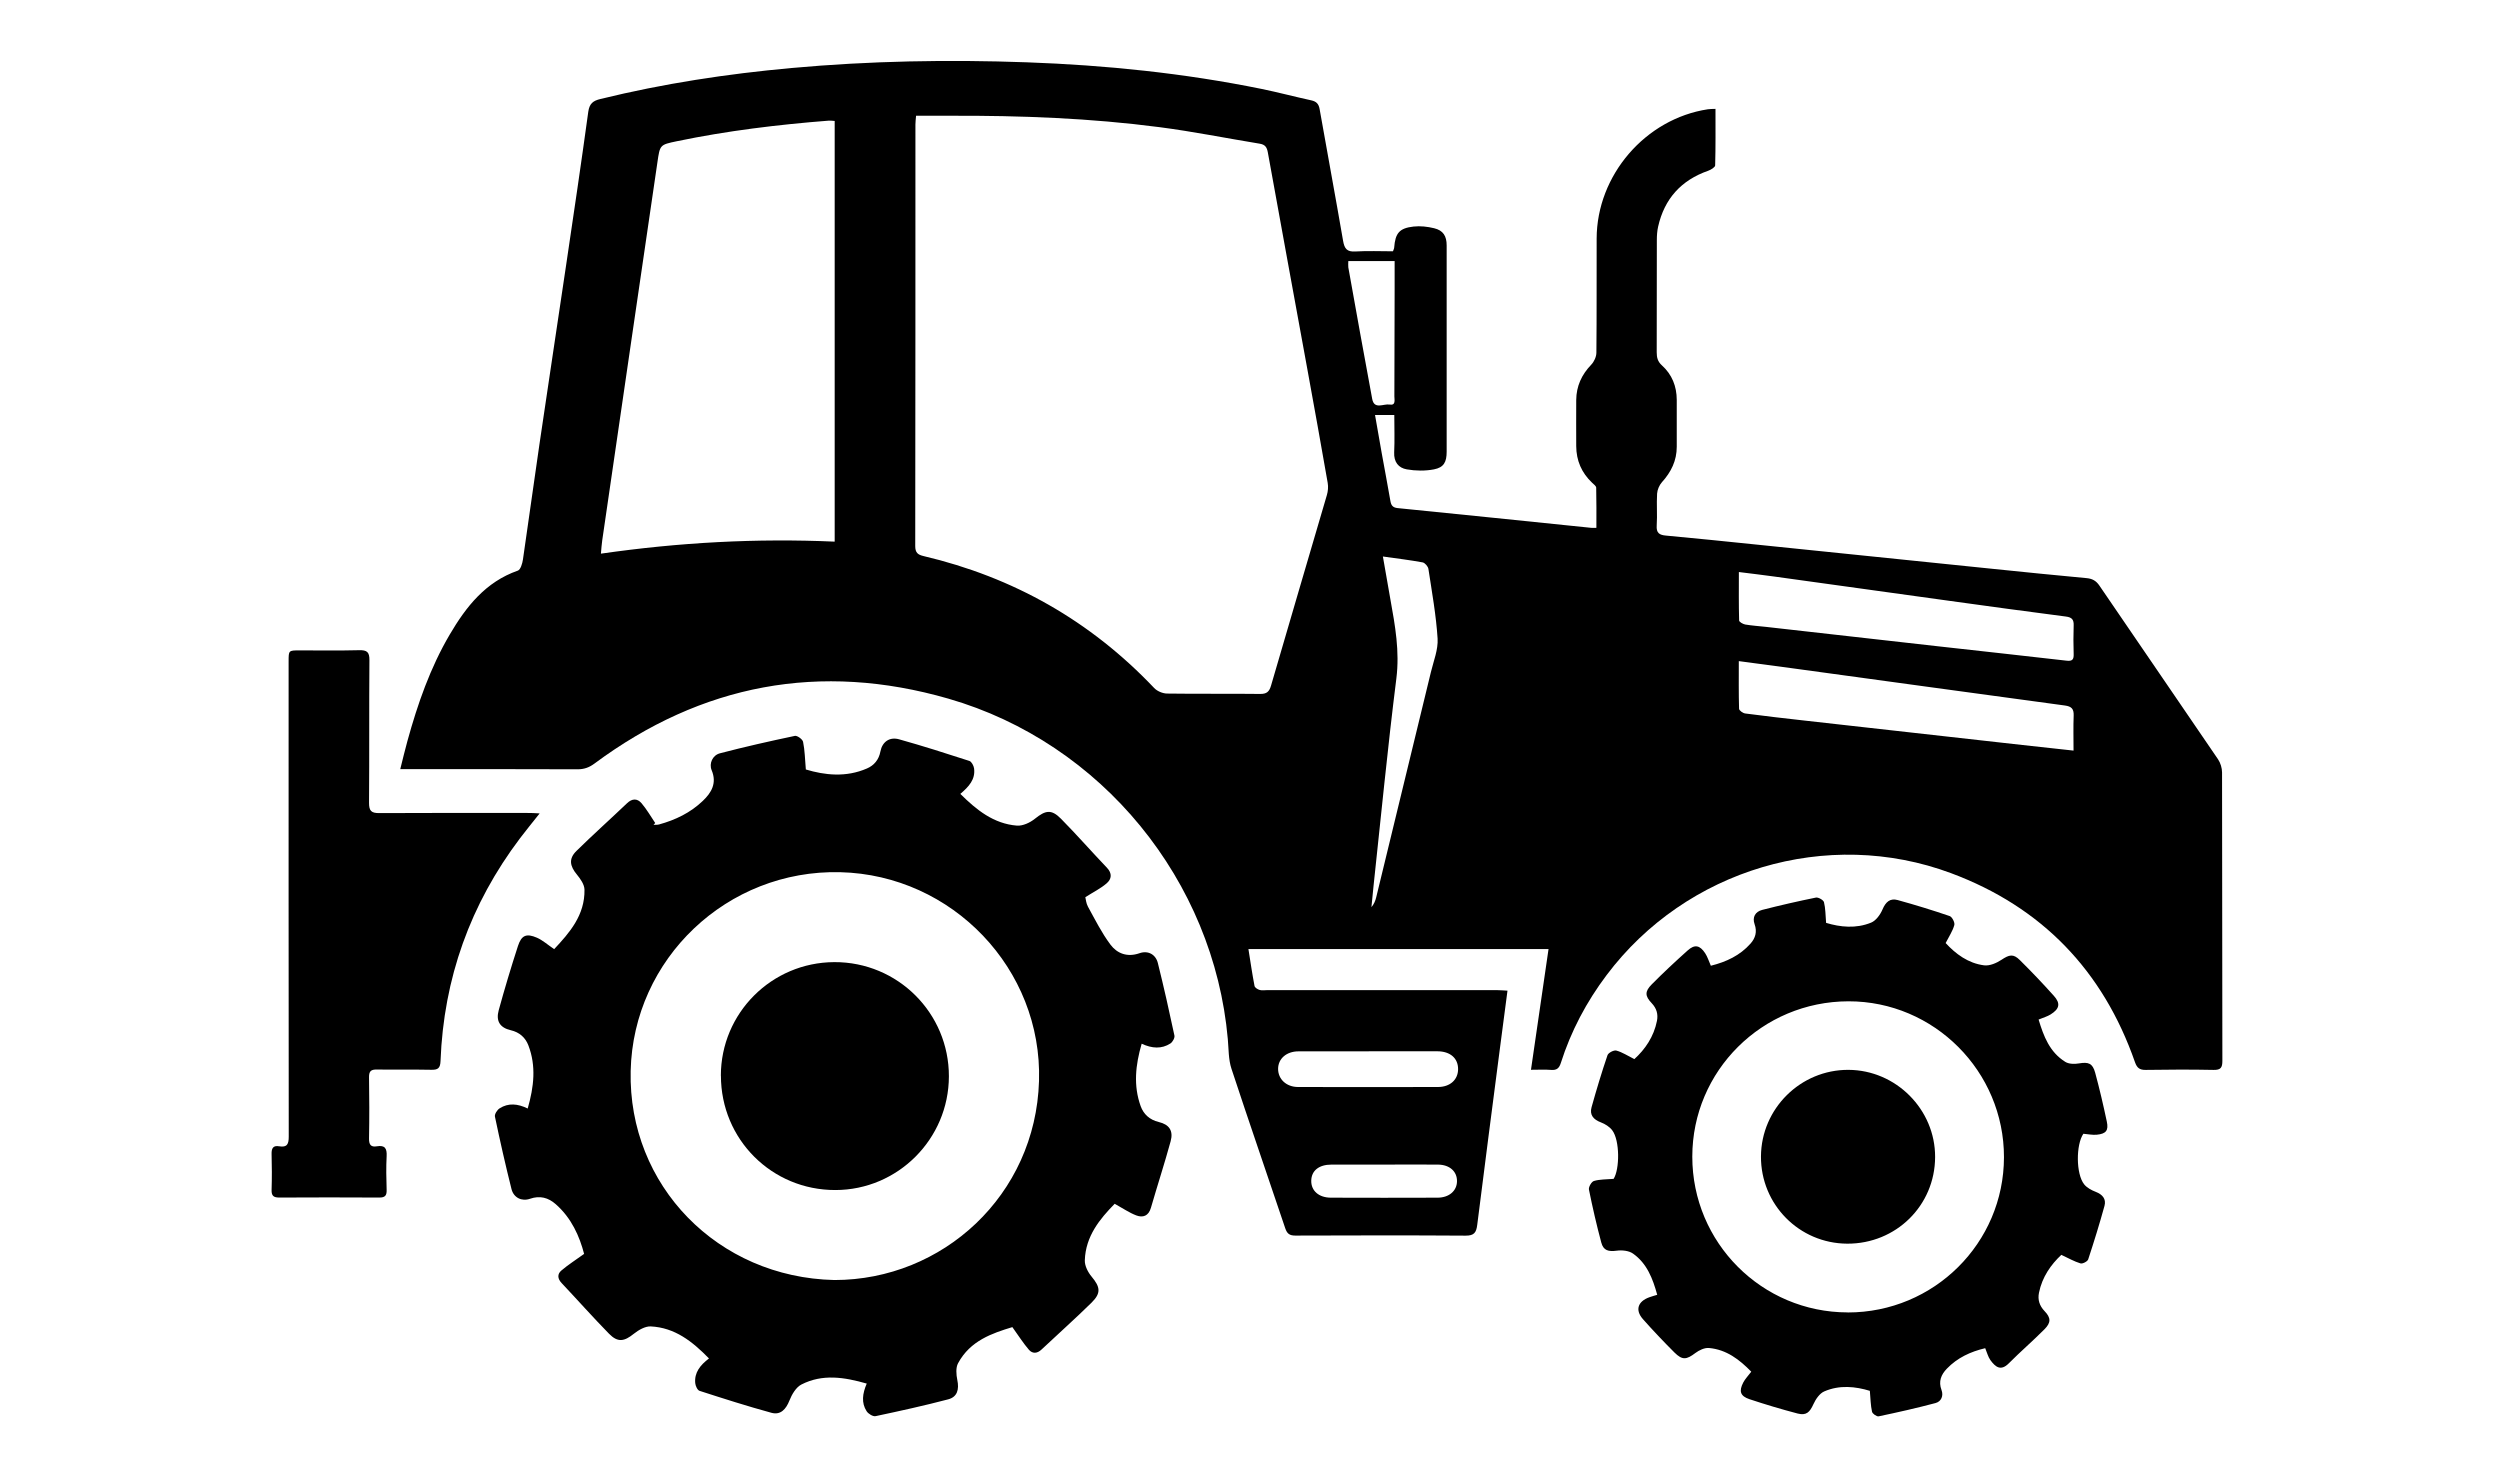
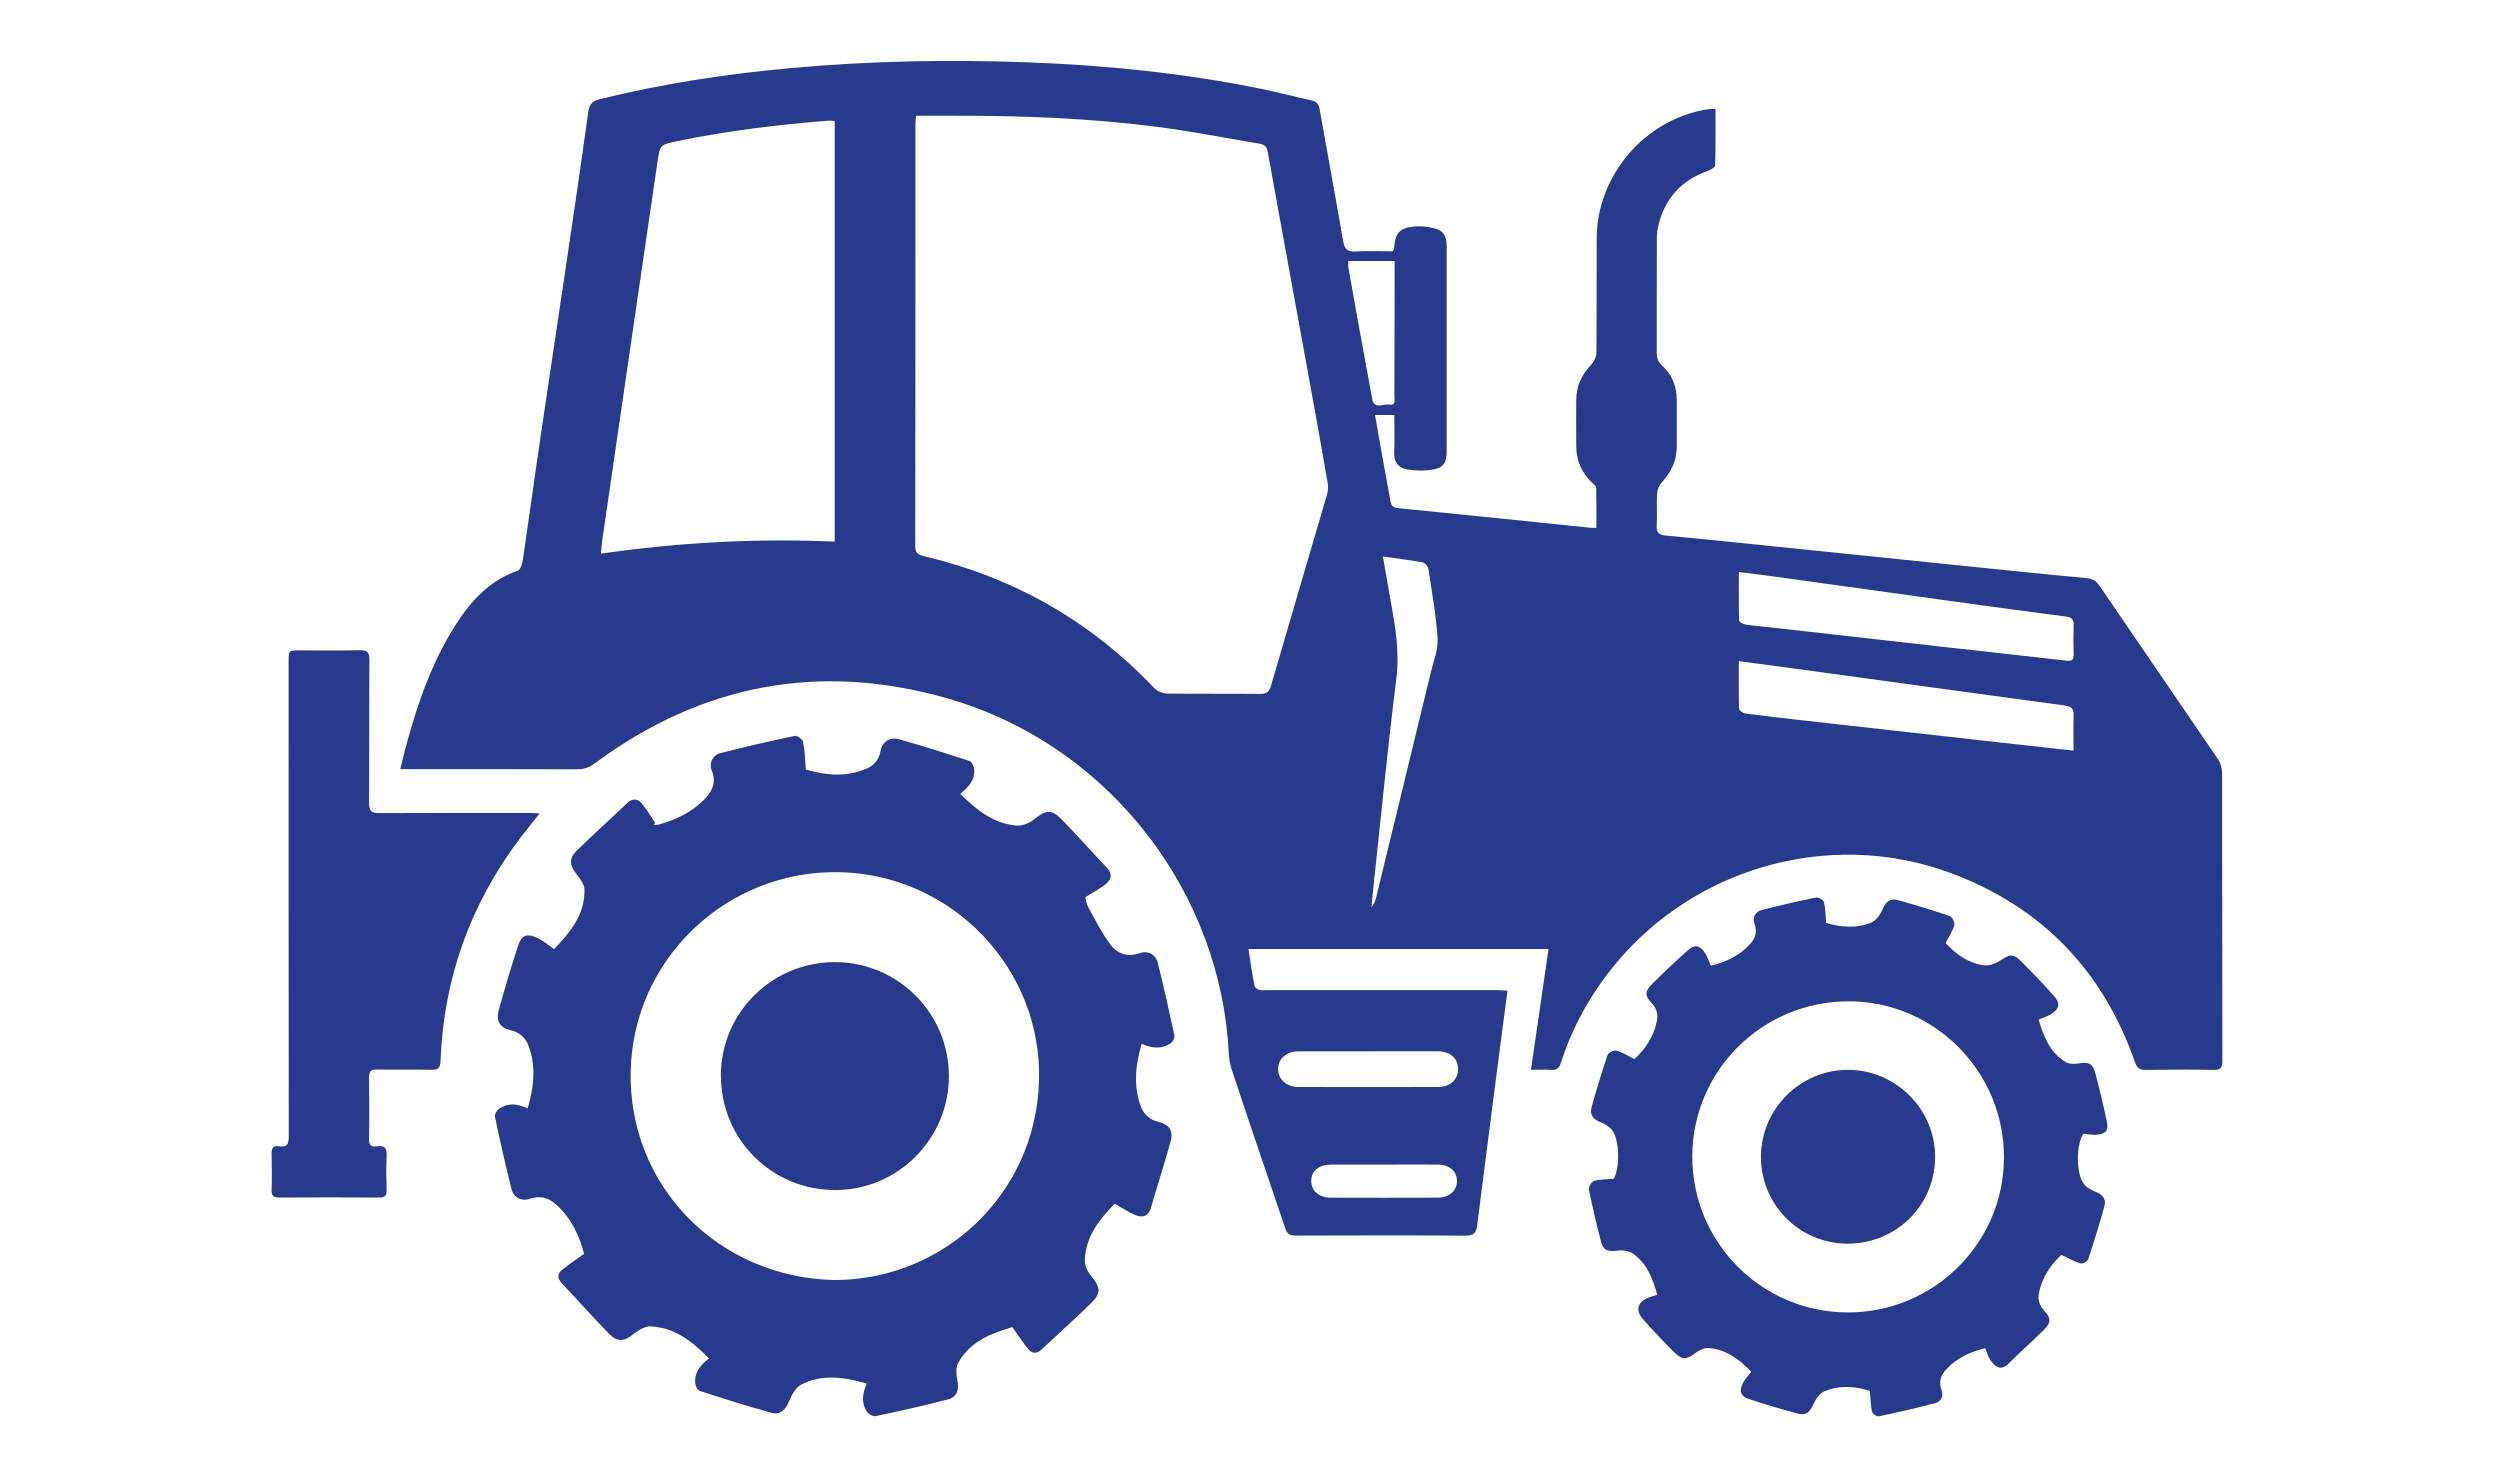
<svg xmlns="http://www.w3.org/2000/svg" id="Layer_2" data-name="Layer 2" viewBox="0 0 389.19 229.04">
  <defs>
    <style>
      .cls-1 {
-         fill: #000;
+         fill: #283A8E;
        stroke-width: 0px;
      }
    </style>
  </defs>
  <path class="cls-1" d="M238.34,166.51c.93-6.37,1.82-12.51,2.73-18.76h-46.72c.32,2,.59,3.88.95,5.74.05.26.48.53.79.62.36.11.78.03,1.17.03,11.92,0,23.85,0,35.77,0,.51,0,1.01.05,1.65.08-.4,3.02-.78,5.89-1.15,8.77-1.2,9.23-2.4,18.45-3.56,27.69-.15,1.2-.48,1.69-1.82,1.68-8.83-.06-17.67-.04-26.5-.01-.9,0-1.28-.29-1.57-1.14-2.78-8.28-5.64-16.53-8.37-24.83-.48-1.45-.43-3.08-.57-4.63-2.18-24.64-19.6-46.1-43.51-52.99-19.95-5.75-38.39-2.28-55.09,10.11-.81.6-1.59.89-2.61.89-8.66-.04-17.32-.02-25.98-.02-.47,0-.94,0-1.64,0,.4-1.59.73-3,1.12-4.4,1.59-5.76,3.54-11.38,6.58-16.55,2.55-4.34,5.57-8.2,10.61-9.96.42-.15.7-1.11.79-1.73.88-5.98,1.69-11.97,2.57-17.95,1.36-9.29,2.78-18.58,4.15-27.87,1.18-7.96,2.36-15.91,3.45-23.88.18-1.29.76-1.72,1.9-1.99,9.78-2.4,19.7-3.91,29.72-4.82,12.2-1.11,24.42-1.33,36.65-.89,12.28.44,24.48,1.69,36.53,4.14,2.6.53,5.16,1.22,7.75,1.78.79.17,1.16.55,1.3,1.35,1.21,6.85,2.48,13.69,3.66,20.54.21,1.19.59,1.72,1.9,1.64,1.95-.12,3.91-.03,5.86-.03.09-.26.18-.41.19-.57.17-2.25.8-3.03,3.01-3.28,1.05-.12,2.18.01,3.21.26,1.41.34,1.95,1.21,1.95,2.68,0,10.7,0,21.4,0,32.1,0,1.62-.43,2.46-1.98,2.76-1.36.26-2.85.24-4.22,0-1.3-.22-2.04-1.15-1.97-2.65.09-1.9.02-3.81.02-5.81h-3c.36,2.04.69,3.98,1.04,5.93.45,2.48.92,4.96,1.35,7.44.12.68.35,1.04,1.14,1.12,10.04,1,20.08,2.04,30.12,3.07.21.02.42,0,.81,0,0-2.11.02-4.18-.03-6.24,0-.27-.39-.54-.64-.78-1.63-1.55-2.46-3.44-2.47-5.7,0-2.39-.02-4.79,0-7.18.02-2.15.84-3.94,2.34-5.5.45-.47.8-1.24.8-1.88.06-5.92.02-11.83.04-17.75.02-9.86,7.59-18.65,17.32-20.13.33-.05.67-.04,1.18-.06,0,2.99.03,5.89-.05,8.79,0,.29-.66.69-1.08.84-4.21,1.47-6.82,4.36-7.8,8.7-.15.67-.2,1.38-.2,2.07-.02,5.83,0,11.66-.02,17.49,0,.82.15,1.45.82,2.05,1.56,1.41,2.29,3.24,2.3,5.35,0,2.44,0,4.87,0,7.31,0,2.16-.87,3.93-2.31,5.52-.41.46-.71,1.17-.75,1.78-.1,1.65.05,3.31-.06,4.95-.08,1.18.41,1.49,1.46,1.58,4.64.43,9.27.9,13.9,1.38,12.33,1.26,24.67,2.54,37,3.8,4.85.5,9.7.99,14.55,1.44.89.08,1.49.4,2.01,1.17,6.14,9.02,12.33,18.01,18.47,27.04.38.57.62,1.36.62,2.04.03,14.96.02,29.93.05,44.89,0,1.04-.23,1.44-1.36,1.42-3.52-.07-7.05-.06-10.57,0-.94.01-1.35-.29-1.67-1.19-4.97-14.25-14.5-24.17-28.64-29.44-19.26-7.18-41.27-.57-53.62,15.87-3.14,4.17-5.55,8.72-7.13,13.69-.25.79-.63,1.14-1.49,1.07-.99-.08-1.98-.02-3.16-.02ZM142.61,18.01c-.05.61-.1.99-.1,1.37,0,21.88,0,43.75-.03,65.63,0,1.02.39,1.34,1.27,1.55,14,3.3,26.01,10.09,35.93,20.55.46.49,1.32.85,2,.86,4.83.07,9.66,0,14.49.06,1.01.01,1.42-.33,1.7-1.3,2.87-9.89,5.8-19.76,8.69-29.65.18-.6.24-1.3.13-1.91-1.03-5.91-2.09-11.81-3.17-17.71-2.05-11.25-4.12-22.49-6.15-33.74-.15-.81-.42-1.21-1.26-1.35-5.19-.85-10.35-1.89-15.57-2.57-10.8-1.41-21.67-1.82-32.55-1.78-1.77,0-3.55,0-5.4,0ZM129.93,18.83c-.39-.02-.64-.07-.89-.05-7.94.62-15.84,1.58-23.64,3.2-2.69.56-2.66.56-3.06,3.31-1.33,9.16-2.68,18.32-4.02,27.49-1.53,10.45-3.05,20.91-4.57,31.36-.09.62-.13,1.25-.2,2.05,12.18-1.75,24.21-2.41,36.39-1.87V18.83ZM270.69,102.91c0,2.66-.03,5.04.04,7.42,0,.27.59.69.95.74,3.06.41,6.13.75,9.2,1.1,11.32,1.28,22.65,2.55,33.97,3.81,2.58.29,5.16.56,7.95.87,0-1.91-.05-3.68.02-5.45.04-1.05-.34-1.43-1.37-1.57-14.18-1.92-28.35-3.87-42.53-5.81-2.66-.36-5.33-.71-8.23-1.1ZM270.7,89.05c0,2.62-.03,5.08.04,7.54,0,.23.59.56.94.63,1.07.18,2.16.25,3.24.37,8.98,1.01,17.97,2.03,26.95,3.04,6.61.74,13.22,1.46,19.83,2.22.91.11,1.15-.17,1.12-1.03-.05-1.48-.05-2.96,0-4.43.04-.92-.26-1.29-1.22-1.41-6.03-.78-12.06-1.6-18.09-2.44-9.08-1.25-18.17-2.52-27.25-3.78-1.79-.25-3.59-.46-5.58-.71ZM215.28,86.62c.42,2.4.79,4.57,1.18,6.74.73,4.05,1.45,8.04.92,12.26-1.35,10.74-2.39,21.51-3.55,32.27-.12,1.11-.22,2.22-.33,3.33.4-.47.61-.98.74-1.52,2.85-11.69,5.69-23.38,8.52-35.08.42-1.73,1.14-3.5,1.04-5.2-.23-3.63-.88-7.24-1.43-10.85-.06-.39-.54-.95-.9-1.02-1.96-.36-3.94-.6-6.21-.92ZM213.09,163.67c-3.65,0-7.3-.01-10.95,0-1.87,0-3.17,1.15-3.17,2.73,0,1.6,1.28,2.82,3.11,2.82,7.26.02,14.52.02,21.77,0,1.9,0,3.13-1.14,3.14-2.77.01-1.7-1.21-2.78-3.21-2.79-3.56-.01-7.13,0-10.69,0ZM209.9,40.64c0,.39-.04.7,0,.98,1.23,6.83,2.44,13.67,3.72,20.49.32,1.7,1.77.71,2.7.87,1.01.17.75-.73.75-1.27.02-5.56.03-11.12.04-16.67,0-1.46,0-2.92,0-4.4h-7.21ZM215.37,181.3c-2.7,0-5.39,0-8.09,0-1.96,0-3.13.95-3.15,2.52-.02,1.56,1.18,2.63,3.08,2.63,5.52.02,11.05.02,16.57,0,1.81,0,3.02-1.06,3.04-2.55.02-1.53-1.13-2.58-2.96-2.6-2.83-.03-5.65,0-8.48,0Z" />
  <path class="cls-1" d="M90.94,195.23c-.71-2.74-1.96-5.61-4.44-7.78-1.14-1-2.44-1.37-3.99-.83-1.29.45-2.54-.17-2.88-1.5-.94-3.74-1.79-7.51-2.58-11.29-.08-.38.35-1.05.73-1.29,1.35-.86,2.8-.74,4.37.03.97-3.38,1.34-6.6.11-9.82-.46-1.21-1.37-2.05-2.75-2.37-1.68-.39-2.34-1.42-1.87-3.12.92-3.35,1.92-6.68,2.99-9.98.55-1.7,1.32-2.01,2.96-1.3.89.39,1.65,1.08,2.68,1.78,2.4-2.56,4.79-5.29,4.72-9.26-.01-.8-.63-1.68-1.18-2.35-1.11-1.34-1.3-2.47-.07-3.68,2.57-2.53,5.26-4.93,7.87-7.42.8-.77,1.6-.77,2.25-.02.81.95,1.44,2.05,2.14,3.09-.09.1-.17.19-.26.29.28-.02.58.01.85-.06,2.56-.7,4.9-1.83,6.82-3.67,1.35-1.28,2.22-2.76,1.38-4.77-.44-1.06.14-2.34,1.29-2.64,3.86-1.01,7.76-1.89,11.66-2.71.37-.08,1.2.53,1.28.93.27,1.31.29,2.66.43,4.3,2.93.88,6.24,1.27,9.52-.16,1.09-.47,1.85-1.35,2.09-2.65.29-1.5,1.42-2.3,2.9-1.89,3.68,1.03,7.32,2.19,10.95,3.37.34.11.67.74.73,1.16.23,1.71-.81,2.84-2.14,3.97,2.53,2.51,5.19,4.65,8.81,4.94.91.07,2.04-.46,2.8-1.07,1.65-1.33,2.57-1.51,4.06,0,2.44,2.47,4.73,5.09,7.13,7.6.88.91.76,1.79-.04,2.47-.92.79-2.04,1.34-3.3,2.14.07.28.12.95.41,1.48,1.1,2,2.13,4.07,3.49,5.89,1.05,1.41,2.64,2.02,4.54,1.35,1.32-.46,2.51.18,2.85,1.53.93,3.75,1.78,7.51,2.58,11.29.08.36-.28,1-.62,1.23-1.38.89-2.87.79-4.48.04-.97,3.34-1.3,6.53-.16,9.71.45,1.26,1.4,2.14,2.82,2.48,1.64.39,2.3,1.37,1.85,3-.95,3.47-2.07,6.9-3.07,10.36-.37,1.28-1.25,1.57-2.28,1.18-1.1-.42-2.09-1.11-3.36-1.81-2.3,2.35-4.53,5.03-4.65,8.8-.03.84.48,1.85,1.05,2.53,1.35,1.62,1.52,2.56,0,4.06-2.54,2.5-5.2,4.86-7.8,7.31-.67.63-1.4.66-1.95.03-.87-1.01-1.59-2.15-2.58-3.53-3.12.95-6.56,2.1-8.45,5.62-.38.7-.29,1.77-.12,2.61.31,1.48,0,2.65-1.44,3.02-3.73.98-7.51,1.81-11.28,2.61-.41.09-1.14-.36-1.4-.77-.84-1.31-.65-2.73.02-4.3-3.49-1-6.89-1.54-10.18.15-.83.43-1.48,1.54-1.85,2.48-.55,1.39-1.39,2.3-2.8,1.92-3.77-1.03-7.49-2.22-11.2-3.42-.33-.11-.63-.77-.67-1.21-.15-1.63.77-2.79,2.14-3.83-2.59-2.66-5.32-4.8-9.06-4.99-.87-.04-1.9.56-2.63,1.14-1.5,1.21-2.5,1.4-3.87,0-2.52-2.57-4.91-5.27-7.39-7.9-.64-.68-.67-1.39-.04-1.93,1.04-.89,2.21-1.63,3.54-2.59ZM129.9,199.27c16.83,0,31.31-13.16,31.85-30.98.53-17.44-13.49-32.08-30.94-32.51-17.6-.43-32.24,13.46-32.63,30.95-.4,17.83,13.55,32.14,31.72,32.54Z" />
  <path class="cls-1" d="M112.22,167.47c0-9.75,7.89-17.65,17.66-17.69,9.87-.04,17.86,7.93,17.84,17.79-.02,9.74-7.95,17.68-17.67,17.69-9.9.02-17.82-7.89-17.82-17.8Z" />
  <path class="cls-1" d="M266.35,150.34c2.39-.6,4.52-1.59,6.16-3.44.76-.85,1.06-1.84.64-3.02-.39-1.09.1-1.95,1.18-2.23,2.77-.71,5.57-1.35,8.37-1.92.37-.07,1.16.38,1.25.72.24.96.23,2,.33,3.22,2.19.66,4.64.93,7.01-.04.76-.31,1.43-1.25,1.77-2.05.49-1.15,1.17-1.8,2.37-1.46,2.72.75,5.42,1.58,8.09,2.49.38.13.83,1.01.72,1.4-.25.92-.82,1.76-1.35,2.8,1.56,1.69,3.49,3.15,5.99,3.47.86.11,1.93-.35,2.7-.86,1.2-.8,1.84-.98,2.86.04,1.82,1.8,3.59,3.66,5.3,5.57,1.07,1.19.88,2.03-.52,2.9-.5.31-1.1.48-1.86.79.78,2.58,1.71,5.07,4.16,6.59.55.34,1.43.36,2.11.24,1.49-.25,2.13-.04,2.54,1.45.68,2.51,1.27,5.05,1.81,7.6.3,1.39-.12,1.91-1.57,2.05-.67.06-1.36-.09-2.08-.15-1.16,1.69-1.17,6.26.13,7.88.43.53,1.14.91,1.79,1.16,1.06.41,1.66,1.11,1.37,2.18-.77,2.8-1.63,5.58-2.54,8.34-.11.32-.87.72-1.2.62-.96-.29-1.85-.8-2.98-1.33-1.59,1.49-2.98,3.42-3.48,5.9-.22,1.08.07,2.02.87,2.86,1,1.04,1.02,1.79-.02,2.83-1.81,1.82-3.75,3.49-5.56,5.31-1.24,1.24-2.07.56-2.85-.51-.37-.51-.52-1.17-.81-1.86-2.28.54-4.34,1.49-5.97,3.19-.89.92-1.34,1.98-.83,3.33.33.88-.03,1.78-.93,2.02-2.93.78-5.9,1.45-8.86,2.07-.3.06-.96-.4-1.03-.72-.22-.98-.23-2-.34-3.25-2.21-.67-4.69-.96-7.1.09-.72.31-1.33,1.21-1.68,1.98-.58,1.28-1.12,1.81-2.47,1.46-2.52-.66-5.02-1.41-7.49-2.23-1.43-.48-1.67-1.24-.97-2.59.29-.56.76-1.04,1.25-1.69-1.83-1.88-3.86-3.45-6.59-3.69-.68-.06-1.52.34-2.11.78-1.39,1.05-2.02,1.15-3.26-.08-1.69-1.69-3.34-3.42-4.92-5.21-1.23-1.4-.78-2.75,1.02-3.39.36-.13.73-.23,1.22-.38-.7-2.54-1.6-4.88-3.76-6.41-.64-.46-1.71-.57-2.53-.46-1.3.17-2.08,0-2.42-1.27-.73-2.72-1.36-5.47-1.92-8.24-.08-.4.4-1.23.78-1.34.9-.27,1.9-.23,3.06-.33.95-1.47.99-5.99-.22-7.57-.41-.54-1.1-.97-1.75-1.22-1.17-.44-1.8-1.16-1.46-2.37.76-2.72,1.57-5.42,2.48-8.09.13-.38,1-.83,1.38-.72.92.25,1.76.81,2.8,1.33,1.68-1.53,3.03-3.49,3.52-5.96.2-1.03-.05-1.94-.82-2.75-1.06-1.11-1.09-1.82,0-2.92,1.8-1.82,3.68-3.57,5.59-5.28,1.09-.99,1.9-.84,2.73.42.37.56.57,1.24.89,1.96ZM287.65,204.32c13.43,0,24.3-10.8,24.32-24.16.02-13.37-10.88-24.3-24.21-24.28-13.44.02-24.3,10.82-24.31,24.17-.01,13.4,10.83,24.26,24.21,24.26ZM301.25,180.13c.03-7.4-6.08-13.55-13.5-13.58-7.44-.03-13.56,6.02-13.61,13.47-.04,7.49,5.95,13.55,13.43,13.59,7.59.03,13.65-5.93,13.68-13.47Z" />
  <path class="cls-1" d="M84,126.64c-1.12,1.42-2.11,2.62-3.04,3.85-7.75,10.26-11.89,21.83-12.38,34.68-.04,1.1-.39,1.4-1.44,1.37-2.83-.06-5.66,0-8.48-.04-.91-.02-1.22.27-1.21,1.19.05,3.17.06,6.35,0,9.52-.02.97.26,1.41,1.24,1.24,1.25-.21,1.56.36,1.5,1.53-.09,1.73-.06,3.48,0,5.22.03.88-.2,1.24-1.16,1.23-5.18-.04-10.36-.02-15.53,0-.87,0-1.25-.23-1.22-1.18.06-1.87.05-3.74,0-5.61-.02-.89.25-1.35,1.18-1.19,1.26.21,1.49-.36,1.49-1.52-.03-24.66-.02-49.32-.02-73.98,0-1.69,0-1.7,1.69-1.7,3.09,0,6.18.05,9.27-.03,1.23-.03,1.64.27,1.62,1.57-.06,7.39,0,14.79-.06,22.18,0,1.25.33,1.62,1.6,1.61,7.83-.05,15.66-.02,23.5-.02.41,0,.82.04,1.47.07Z" />
</svg>
